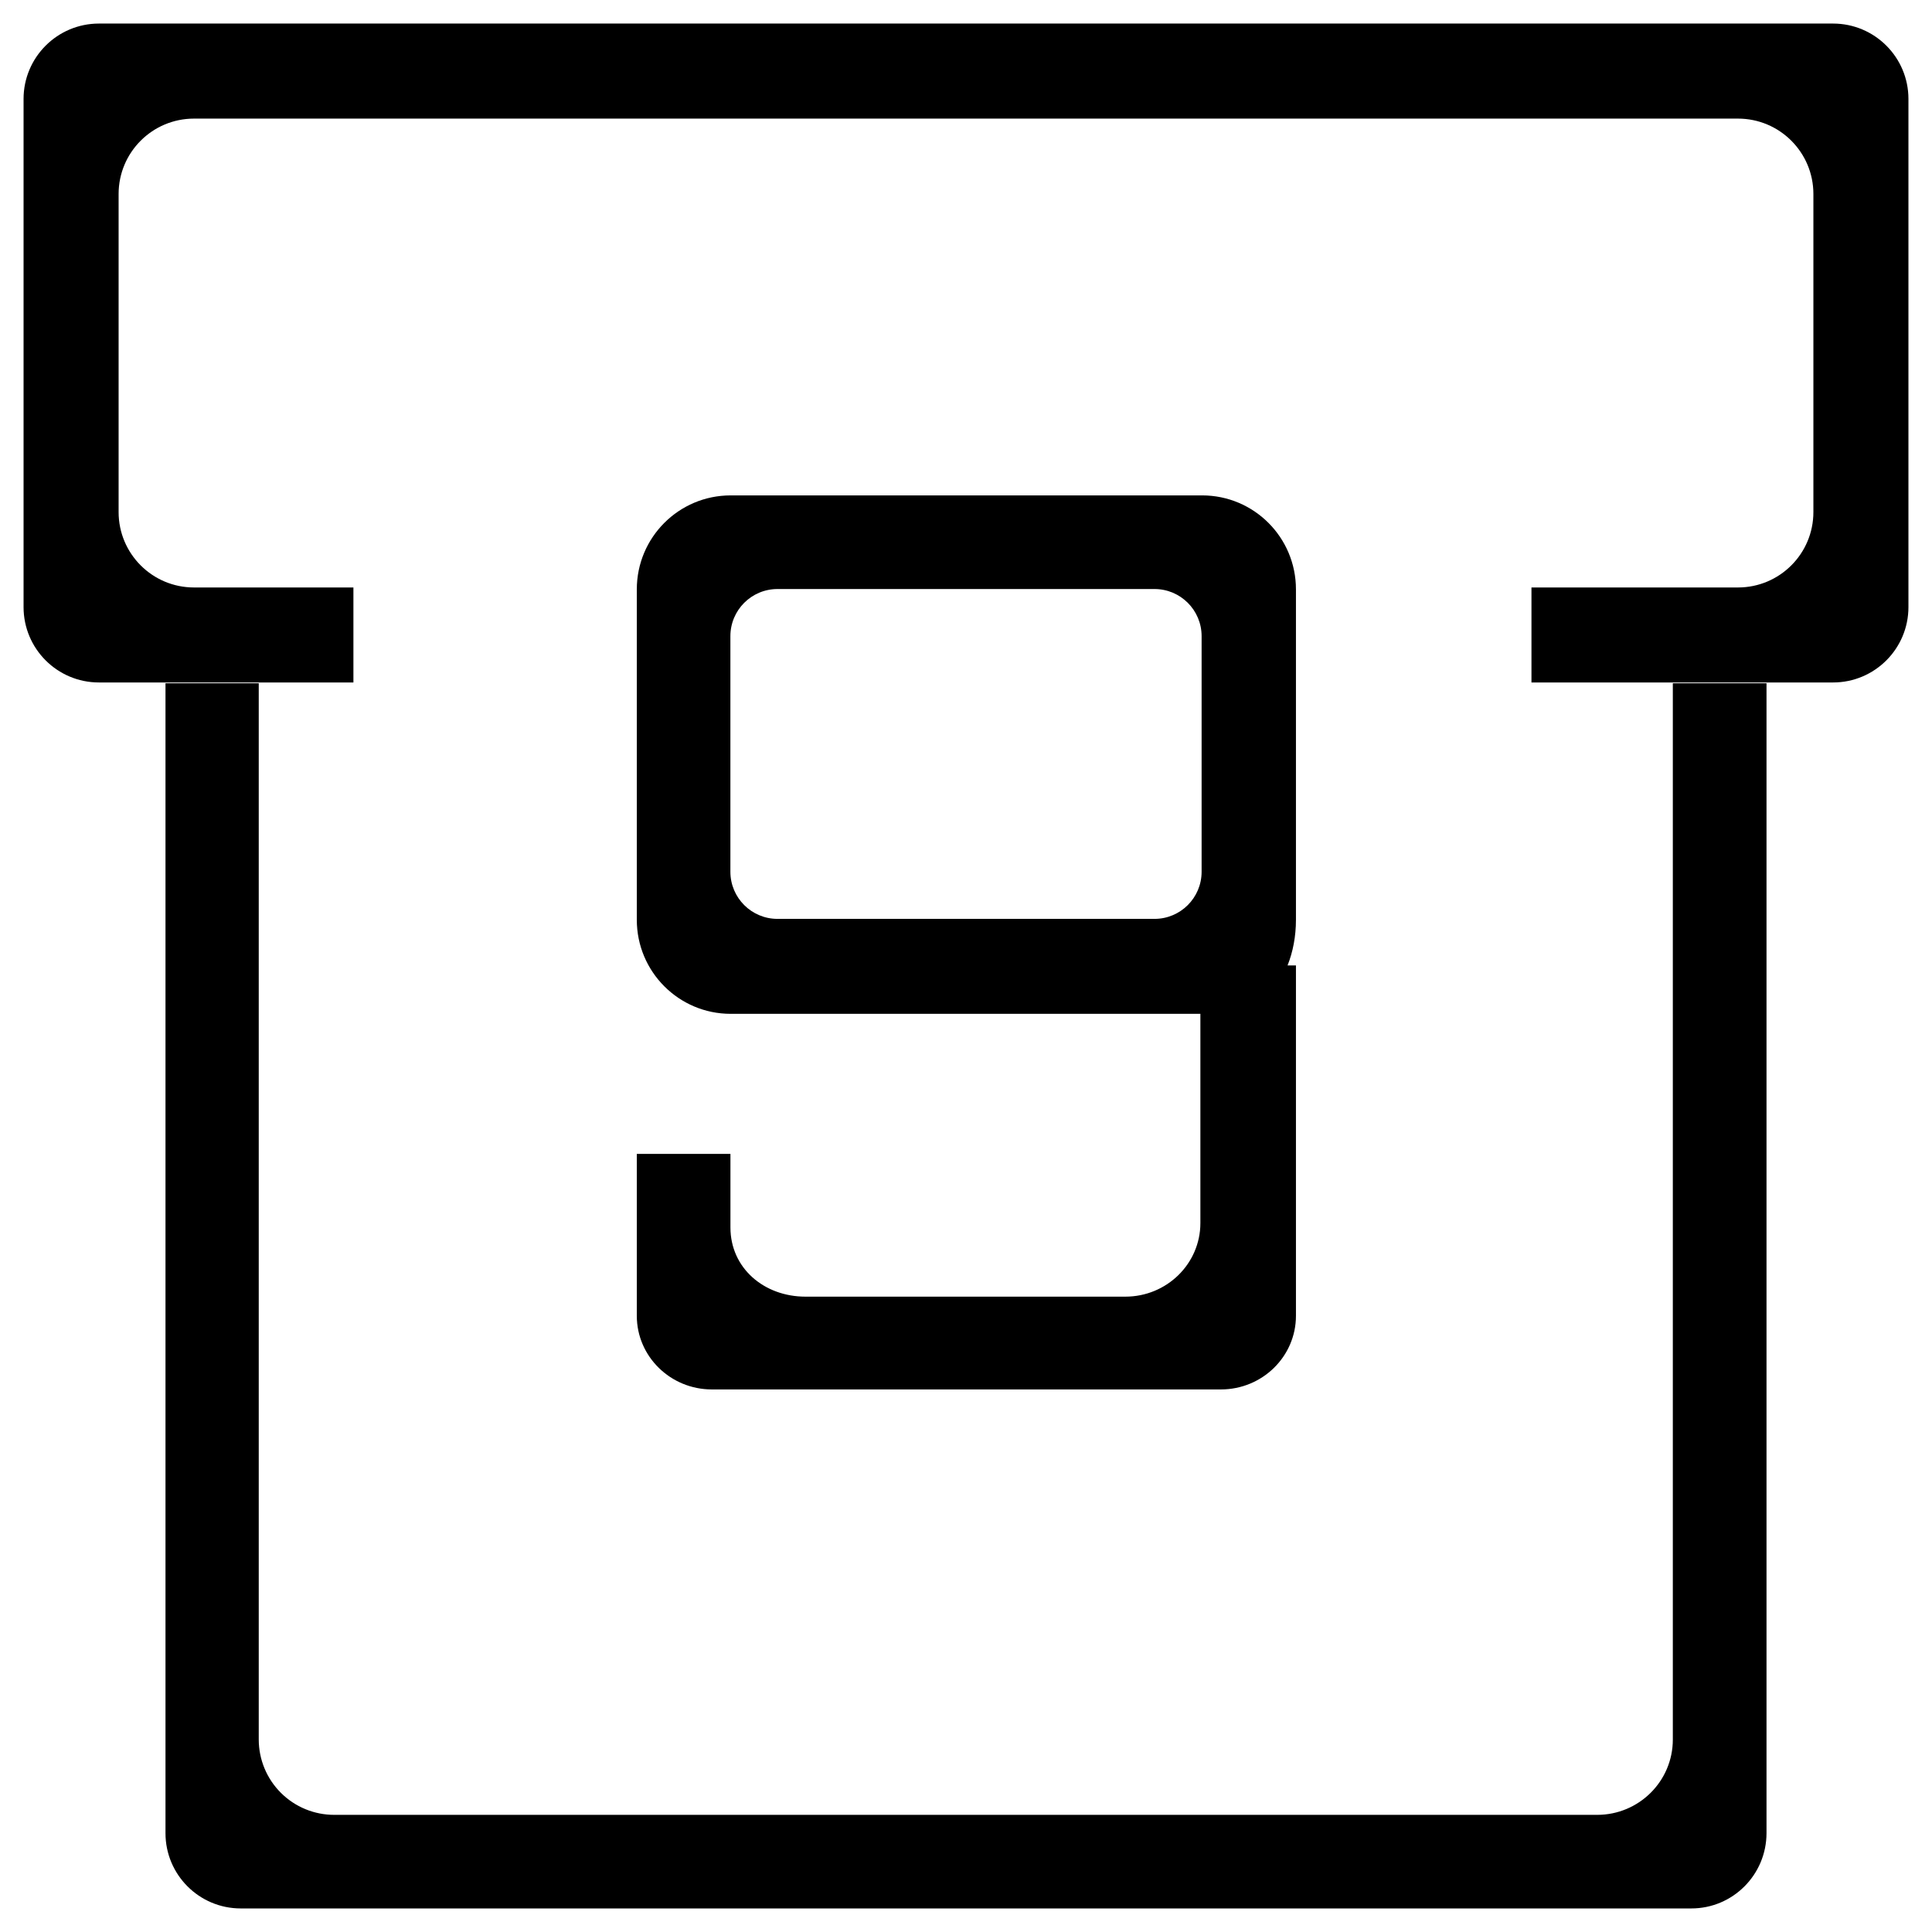
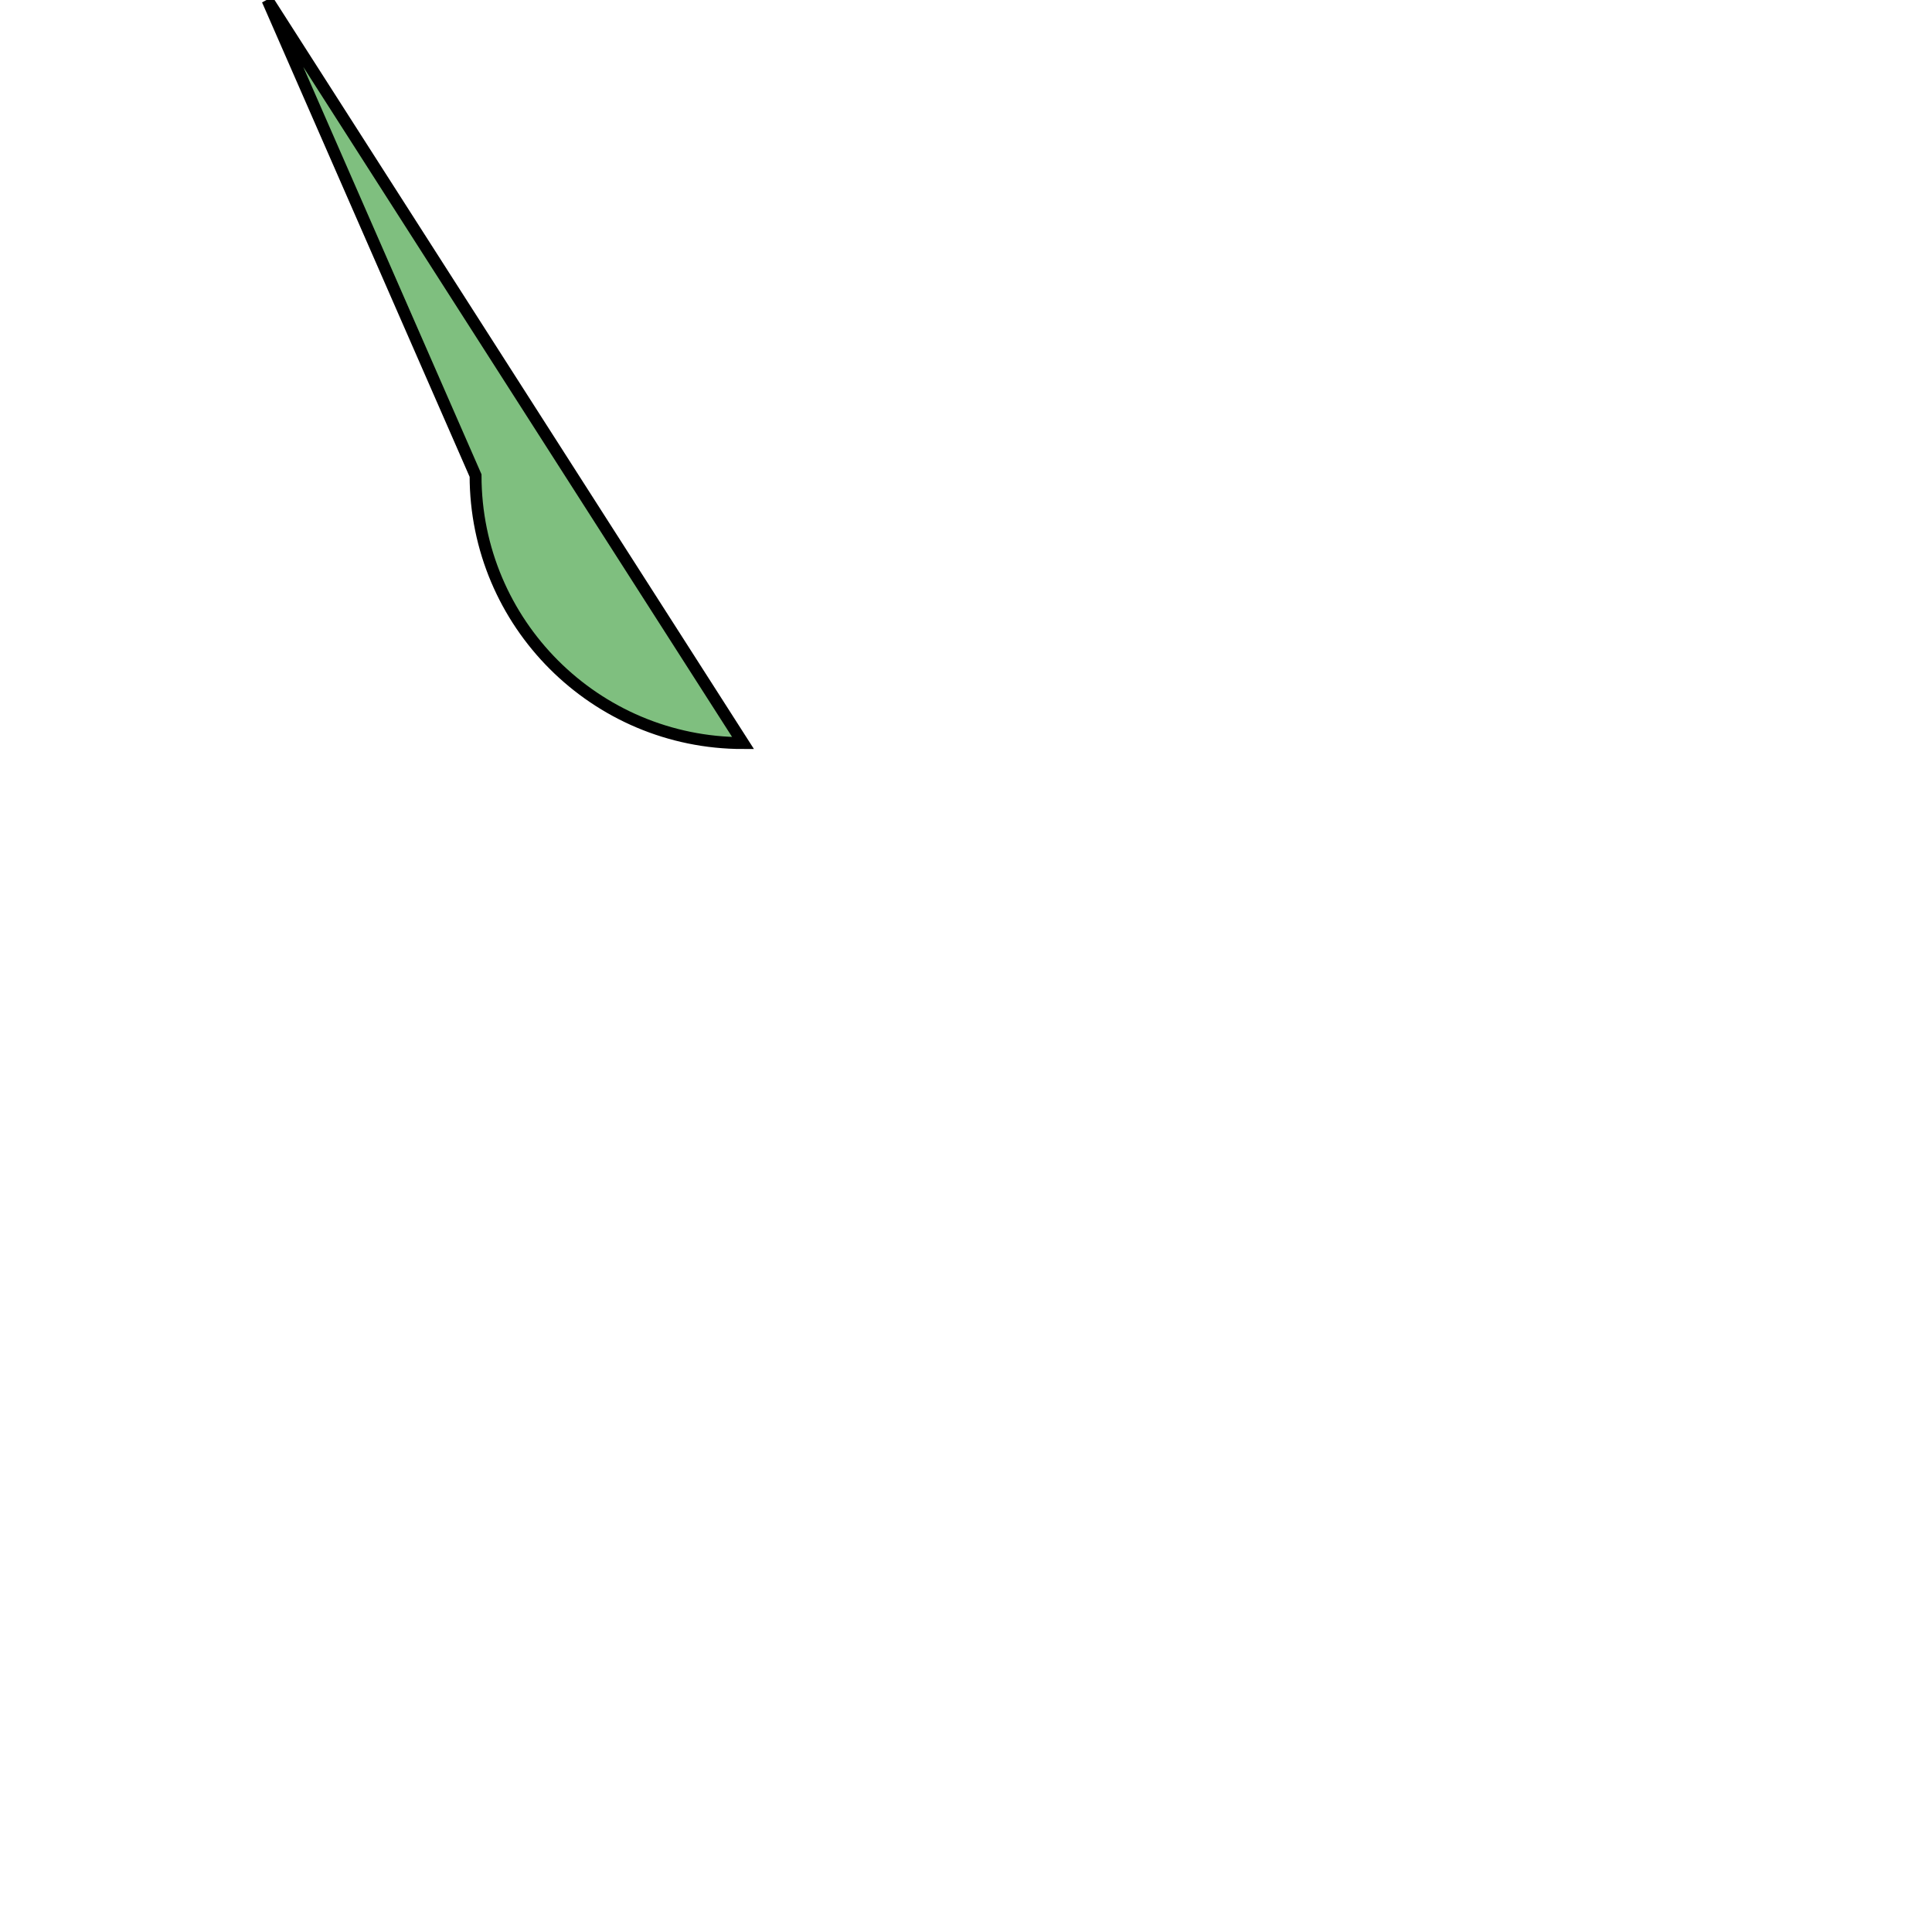
- <svg xmlns="http://www.w3.org/2000/svg" t="1555827426444" class="icon" style="" viewBox="0 0 1024 1024" version="1.1" p-id="2004" width="200" height="200">
-   <path d="M 971.551 361.722h -159.844v -50.351h 109.468a 39.961 39.961 0 0 0 39.961 -39.961V 102.8a 39.961 39.961 0 0 0 -39.961 -39.936H 102.825a 39.961 39.961 0 0 0 -39.961 39.936v 168.61a 39.961 39.961 0 0 0 39.961 39.961H 187.317v 50.351H 52.449a 39.961 39.961 0 0 1 -39.961 -39.961V 52.449A 39.961 39.961 0 0 1 52.449 12.488h 919.102a 39.961 39.961 0 0 1 39.961 39.961v 269.312a 39.961 39.961 0 0 1 -39.961 39.961zM 686.879 697.419c 0 21.529 -17.808 39.012 -39.786 39.012H 377.307c -21.954 0 -39.786 -17.483 -39.786 -39.012v -85.841h 49.627v 39.012c 0 21.529 17.808 36.664 39.786 36.664h 169.509c 21.979 0 39.786 -17.458 39.786 -39.012v -110.892h -248.957c -27.473 0 -49.751 -22.303 -49.751 -49.826v -175.154c 0 -27.523 22.278 -49.801 49.751 -49.801h 249.881c 27.473 0 49.726 22.278 49.726 49.801v 175.154c 0 8.816 -1.598 16.983 -4.446 24.176h 4.446v 185.719zM 636.878 337.171a 24.976 24.976 0 0 0 -24.976 -24.976h -199.805a 24.976 24.976 0 0 0 -24.976 24.976v 124.878a 24.976 24.976 0 0 0 24.976 24.976h 199.805a 24.976 24.976 0 0 0 24.976 -24.976v -124.878zM 137.141 922a 39.961 39.961 0 0 0 40.086 39.911h 669.296c 22.153 0 40.111 -17.858 40.111 -39.911V 362.146h 49.652v 609.405c 0 22.078 -17.833 39.961 -39.836 39.961H 127.55a 39.886 39.886 0 0 1 -39.836 -39.961V 362.146h 49.427v 559.853z" p-id="2005">
+ <svg xmlns="http://www.w3.org/2000/svg" width="325px" height="325px" version="1.1">
+   <path d="M80 80a45 45 0 0 0 45 45l-80 -125z" stroke="black" fill="green" stroke-width="2" fill-opacity="0.5">
</path>
</svg>
